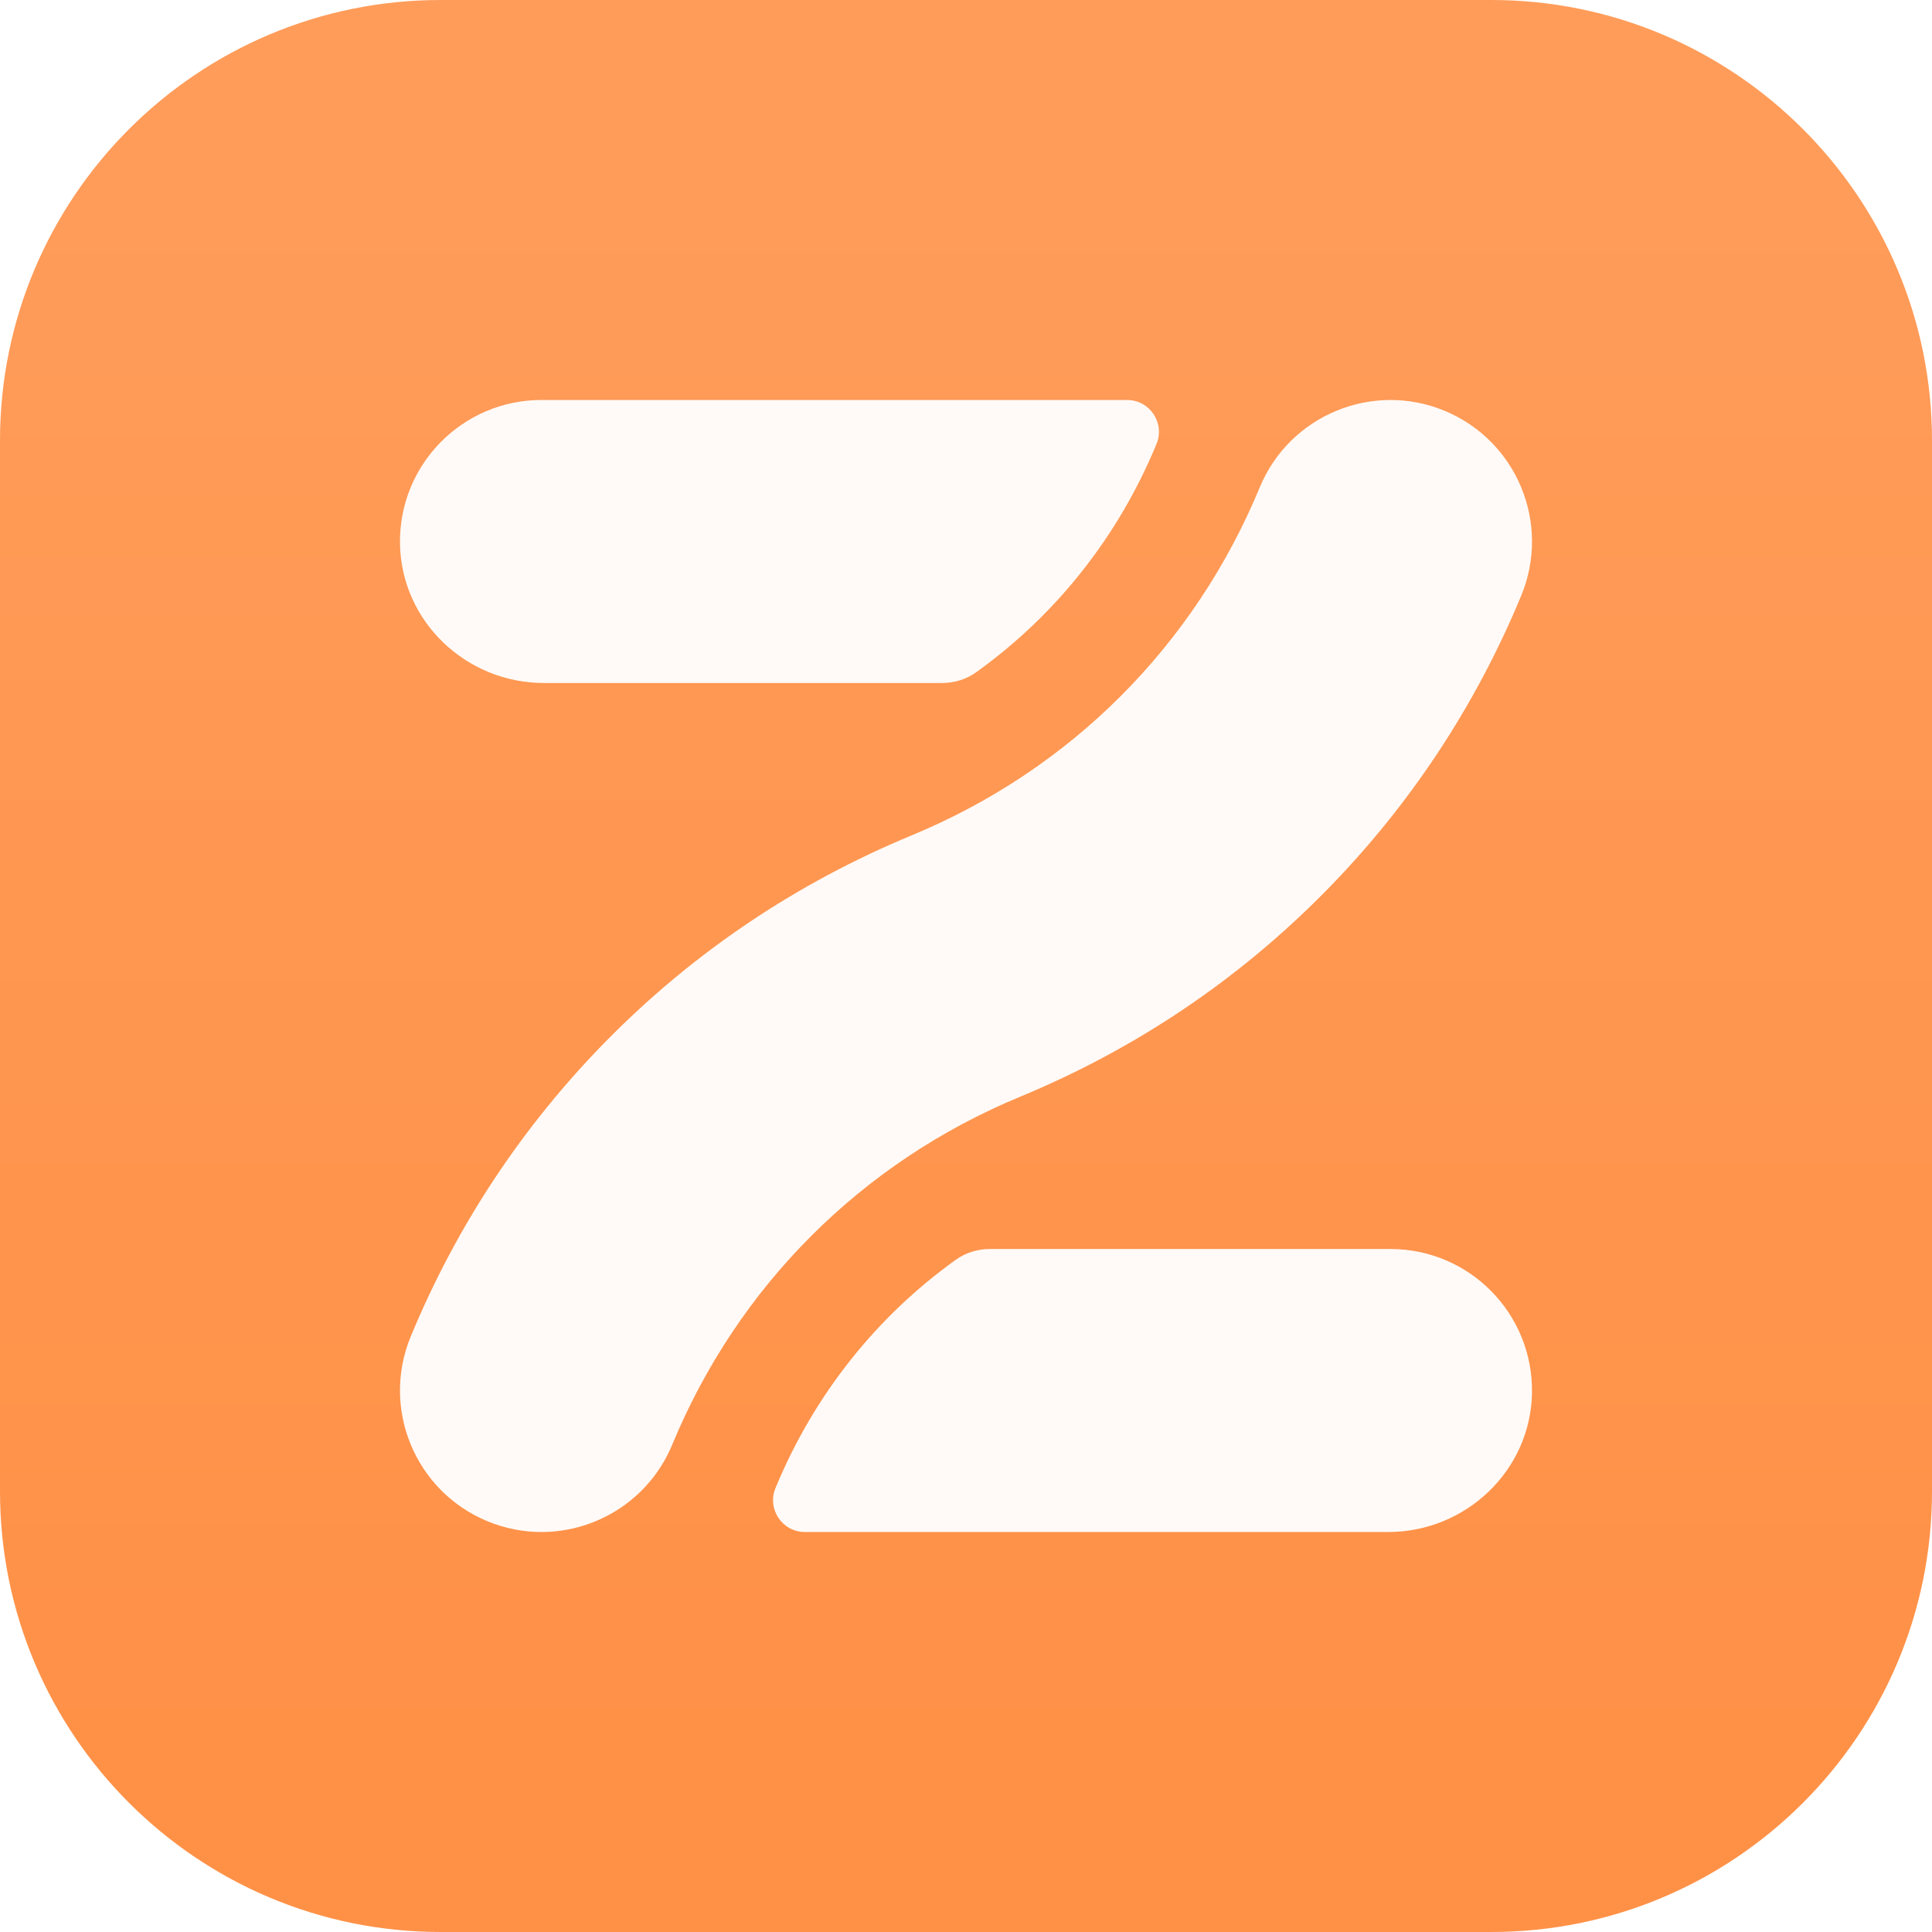
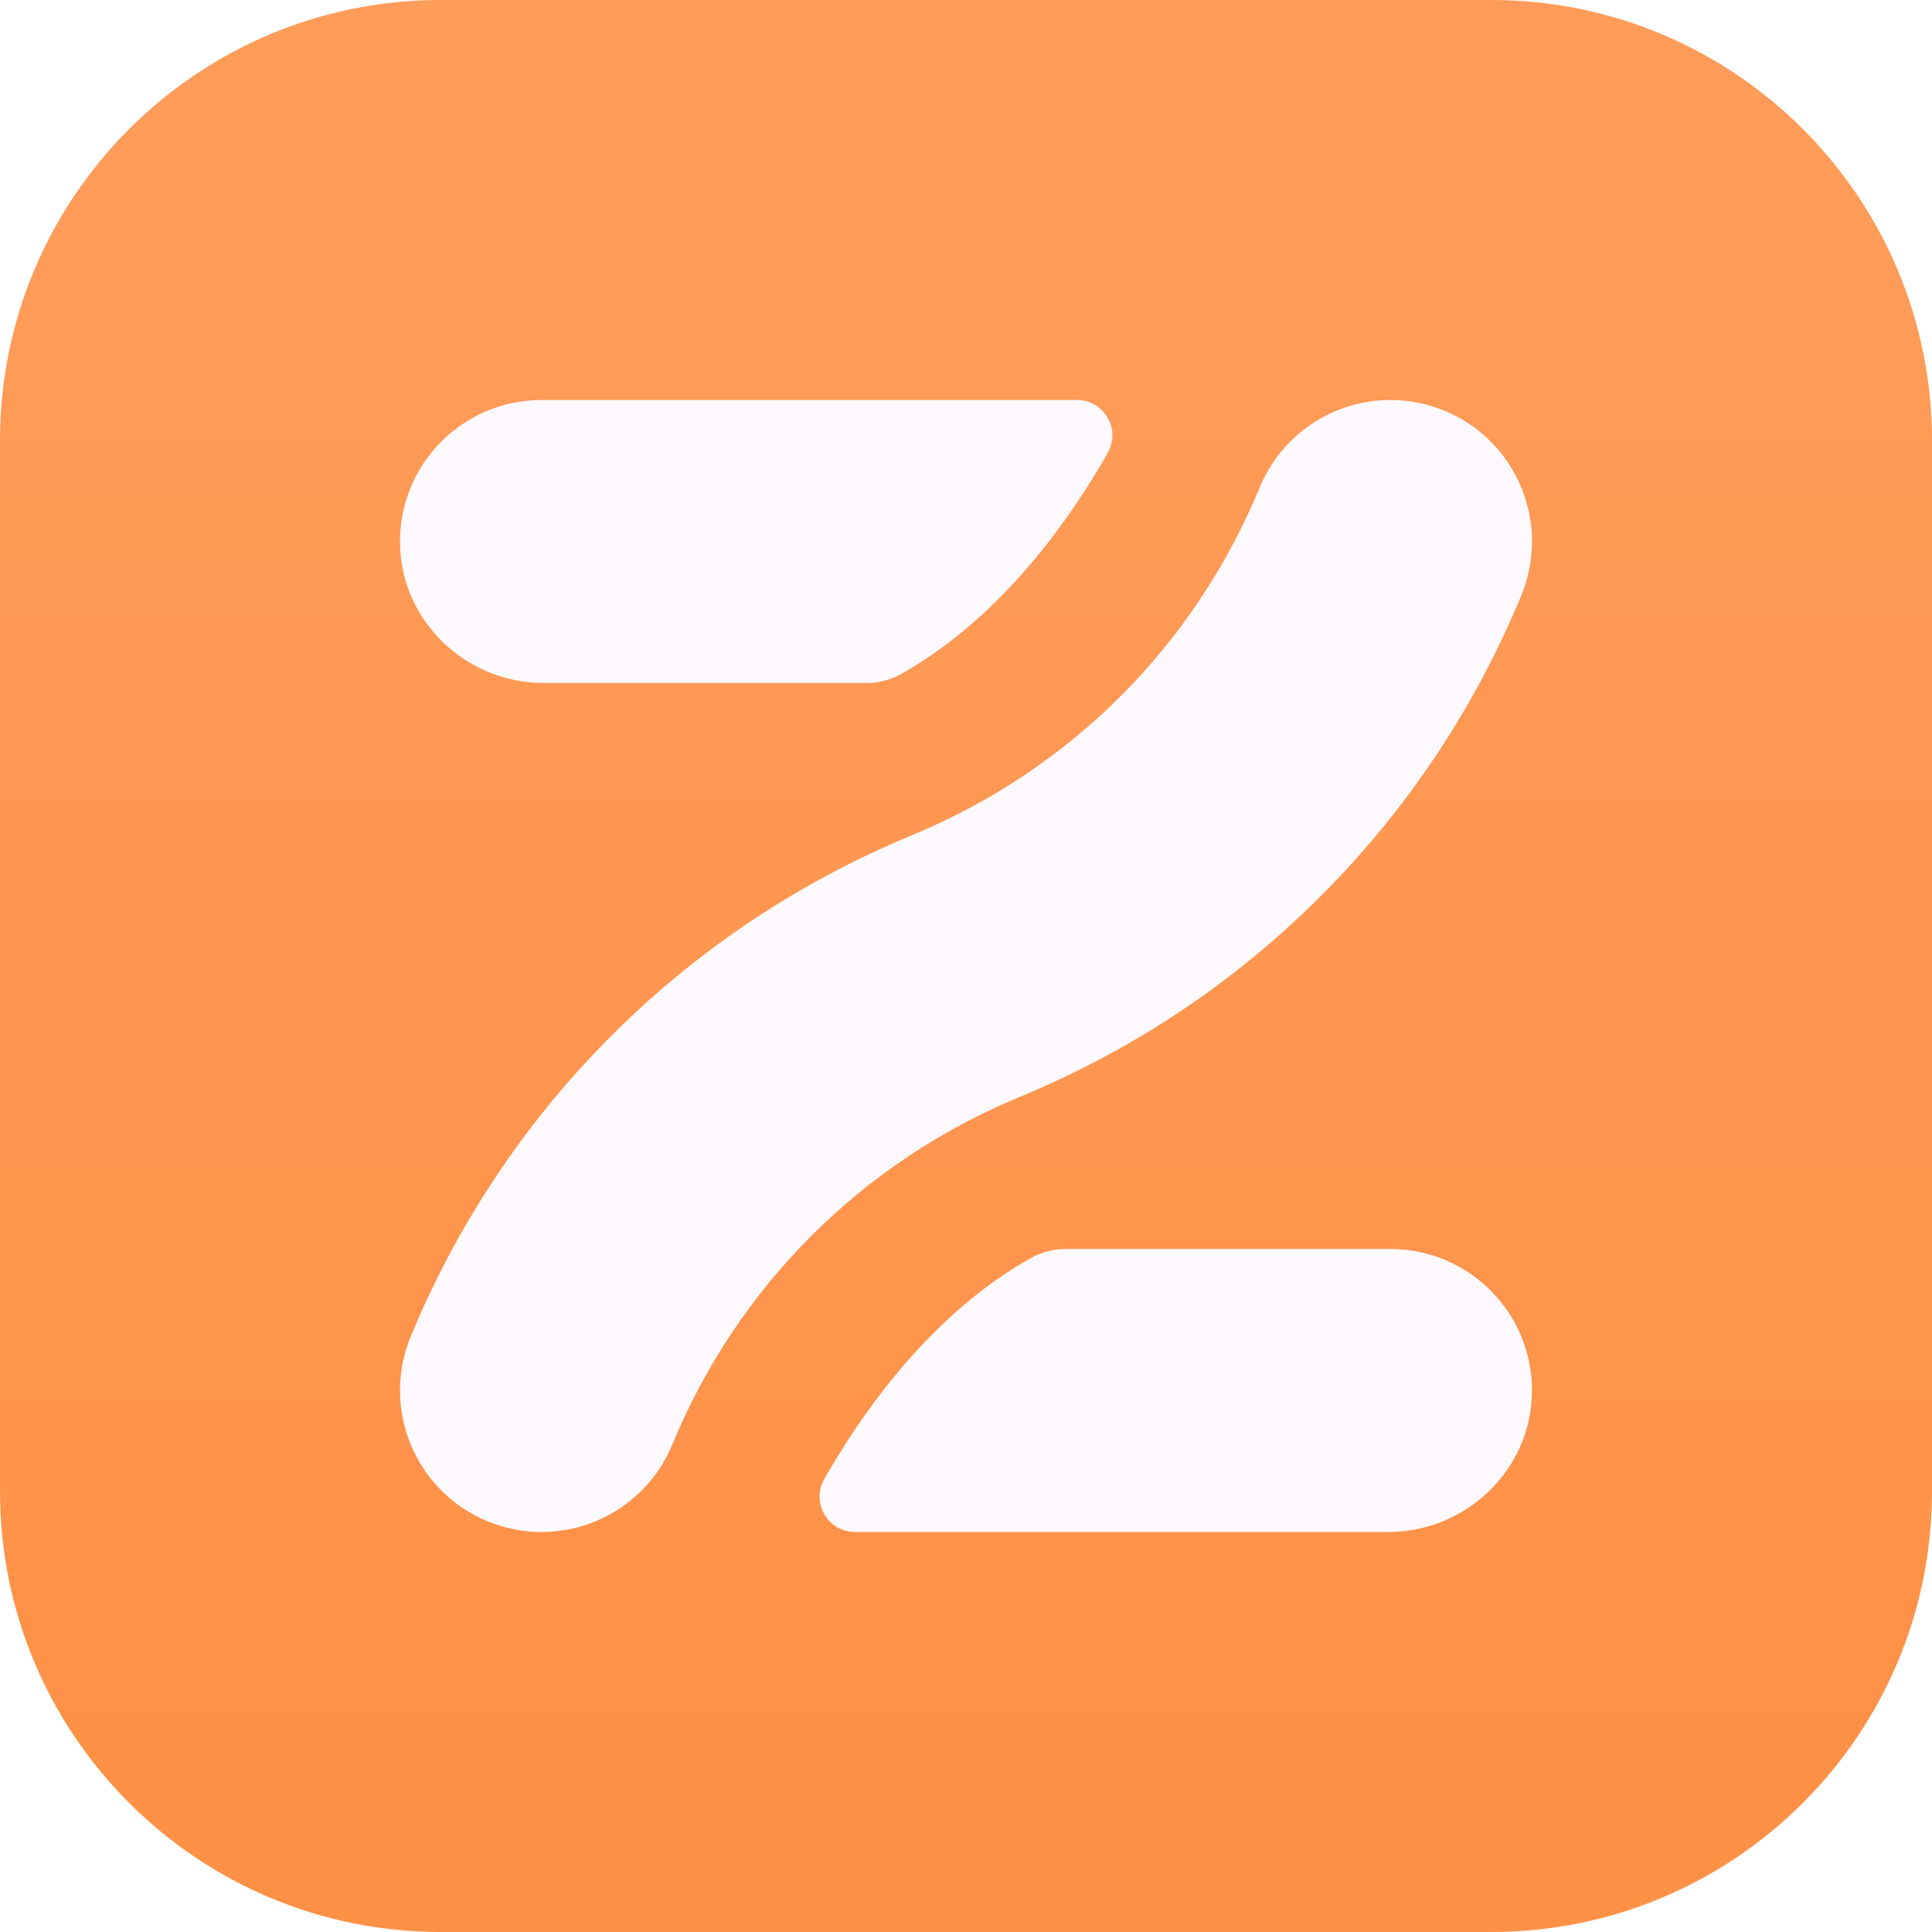
- <svg xmlns="http://www.w3.org/2000/svg" id="a" viewBox="0 0 256 256">
+ <svg xmlns="http://www.w3.org/2000/svg" viewBox="0 0 80 80">
  <defs>
-     <style>.c{fill:#fffaf7;}.c,.d,.e{stroke-width:0px;}.d{fill:url(#b);}.e{fill:#ff9147;}</style>
-     <linearGradient id="b" x1="128" y1="256" x2="128" y2="0" gradientUnits="userSpaceOnUse">
+     <style>.g{fill:url(#e);}.g,.h,.i{stroke-width:0px;}.h{fill:#ff9147;}.i{fill:#fef9fe;}</style>
+     <linearGradient id="e" x1="40" y1="80" x2="40" y2="0" gradientUnits="userSpaceOnUse">
      <stop offset=".1" stop-color="#fff" stop-opacity="0" />
      <stop offset=".9" stop-color="#fff" stop-opacity=".1" />
    </linearGradient>
  </defs>
-   <rect class="e" width="256" height="256" rx="58.4" ry="58.4" />
-   <rect class="d" width="256" height="256" rx="58.4" ry="58.4" />
-   <path class="c" d="M202.997,184.57c-.172,10.281-8.774,18.43-19.056,18.43h-77.288c-3.006,0-5.046-3.055-3.894-5.831l.026-.063c5.082-12.271,13.329-22.625,23.859-30.178,1.31-.94,2.89-1.427,4.502-1.427h53.103c10.462,0,18.922,8.568,18.747,19.07Z" />
-   <path class="c" d="M149.347,53c3.006,0,5.046,3.055,3.894,5.831l-.026.063c-5.082,12.271-13.329,22.625-23.859,30.178-1.31.94-2.89,1.427-4.502,1.427h-52.795c-10.282,0-18.884-8.149-19.056-18.43-.175-10.502,8.285-19.07,18.747-19.07h77.597Z" />
-   <path class="c" d="M71.746,203c-2.391,0-4.821-.46-7.167-1.432-9.567-3.962-14.11-14.93-10.147-24.496,6.094-14.713,14.829-27.903,25.963-39.203,11.534-11.707,25.136-20.855,40.43-27.19,21.021-8.708,37.393-25.079,46.099-46.099,3.962-9.567,14.931-14.109,24.496-10.147,9.567,3.962,14.11,14.93,10.147,24.496-6.094,14.713-14.829,27.903-25.963,39.203-11.534,11.707-25.136,20.855-40.43,27.19-21.021,8.708-37.393,25.079-46.099,46.099-2.99,7.22-9.973,11.579-17.329,11.579Z" />
+   <g id="c">
+     <rect class="h" width="80" height="80" rx="18.25" ry="18.25" />
+   </g>
+   <g id="d">
+     <rect class="g" width="80" height="80" rx="18.25" ry="18.25" />
+   </g>
+   <g id="f">
+     <path class="i" d="M63.435,57.677c-.054,3.212-2.742,5.759-5.955,5.759h-22.076c-1.122,0-1.829-1.21-1.275-2.186,1.463-2.574,4.32-6.783,8.553-9.154.441-.247.937-.378,1.442-.378h13.453c3.269,0,5.913,2.677,5.858,5.959Z" />
+     <path class="i" d="M45.871,18.75c-1.463,2.574-4.32,6.783-8.553,9.154-.441.247-.937.378-1.442.378h-13.357c-3.213,0-5.901-2.546-5.955-5.759-.055-3.282,2.589-5.959,5.858-5.959h22.173c1.122,0,1.829,1.21,1.275,2.186Z" />
+     <path class="i" d="M22.421,63.438c-.747,0-1.506-.144-2.24-.448-2.99-1.238-4.409-4.666-3.171-7.655,1.905-4.598,4.634-8.72,8.114-12.251,3.604-3.659,7.855-6.517,12.634-8.497,6.569-2.721,11.685-7.837,14.406-14.406,1.238-2.99,4.666-4.409,7.655-3.171,2.99,1.238,4.409,4.666,3.171,7.655-1.905,4.598-4.634,8.72-8.114,12.251-3.604,3.659-7.855,6.517-12.634,8.497-6.569,2.721-11.685,7.837-14.406,14.406-.934,2.256-3.116,3.619-5.415,3.619Z" />
+   </g>
</svg>
